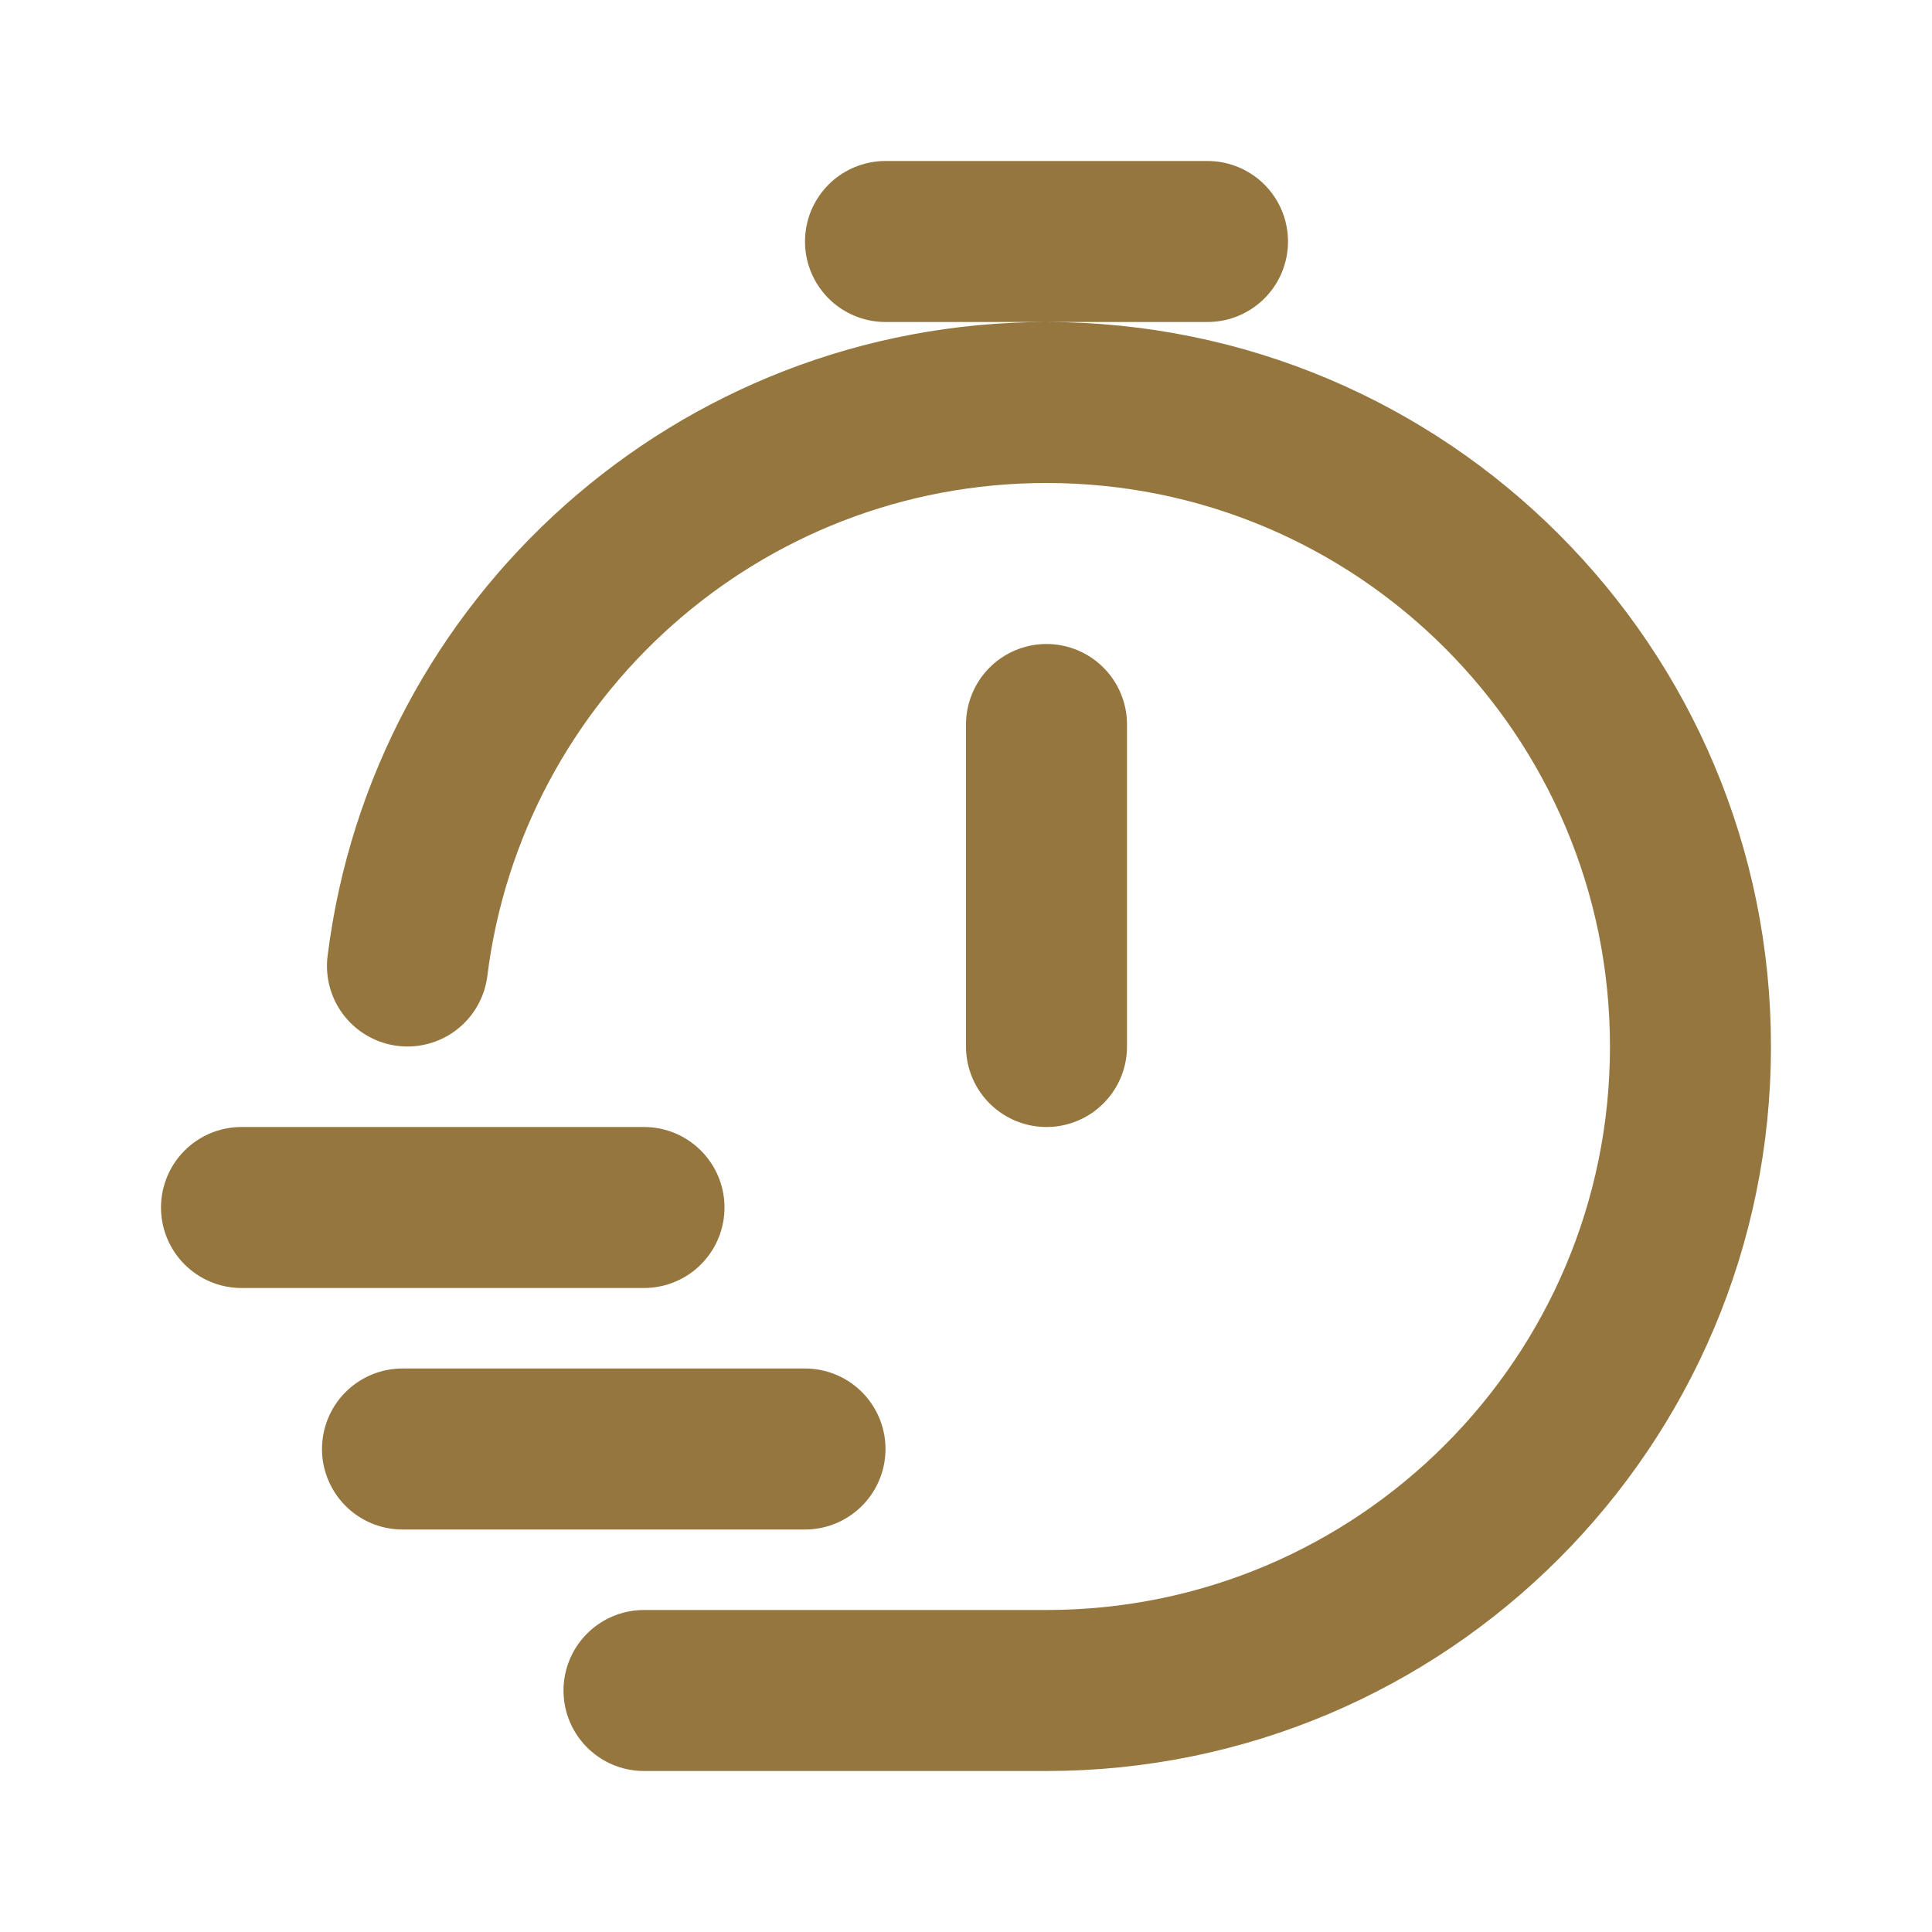
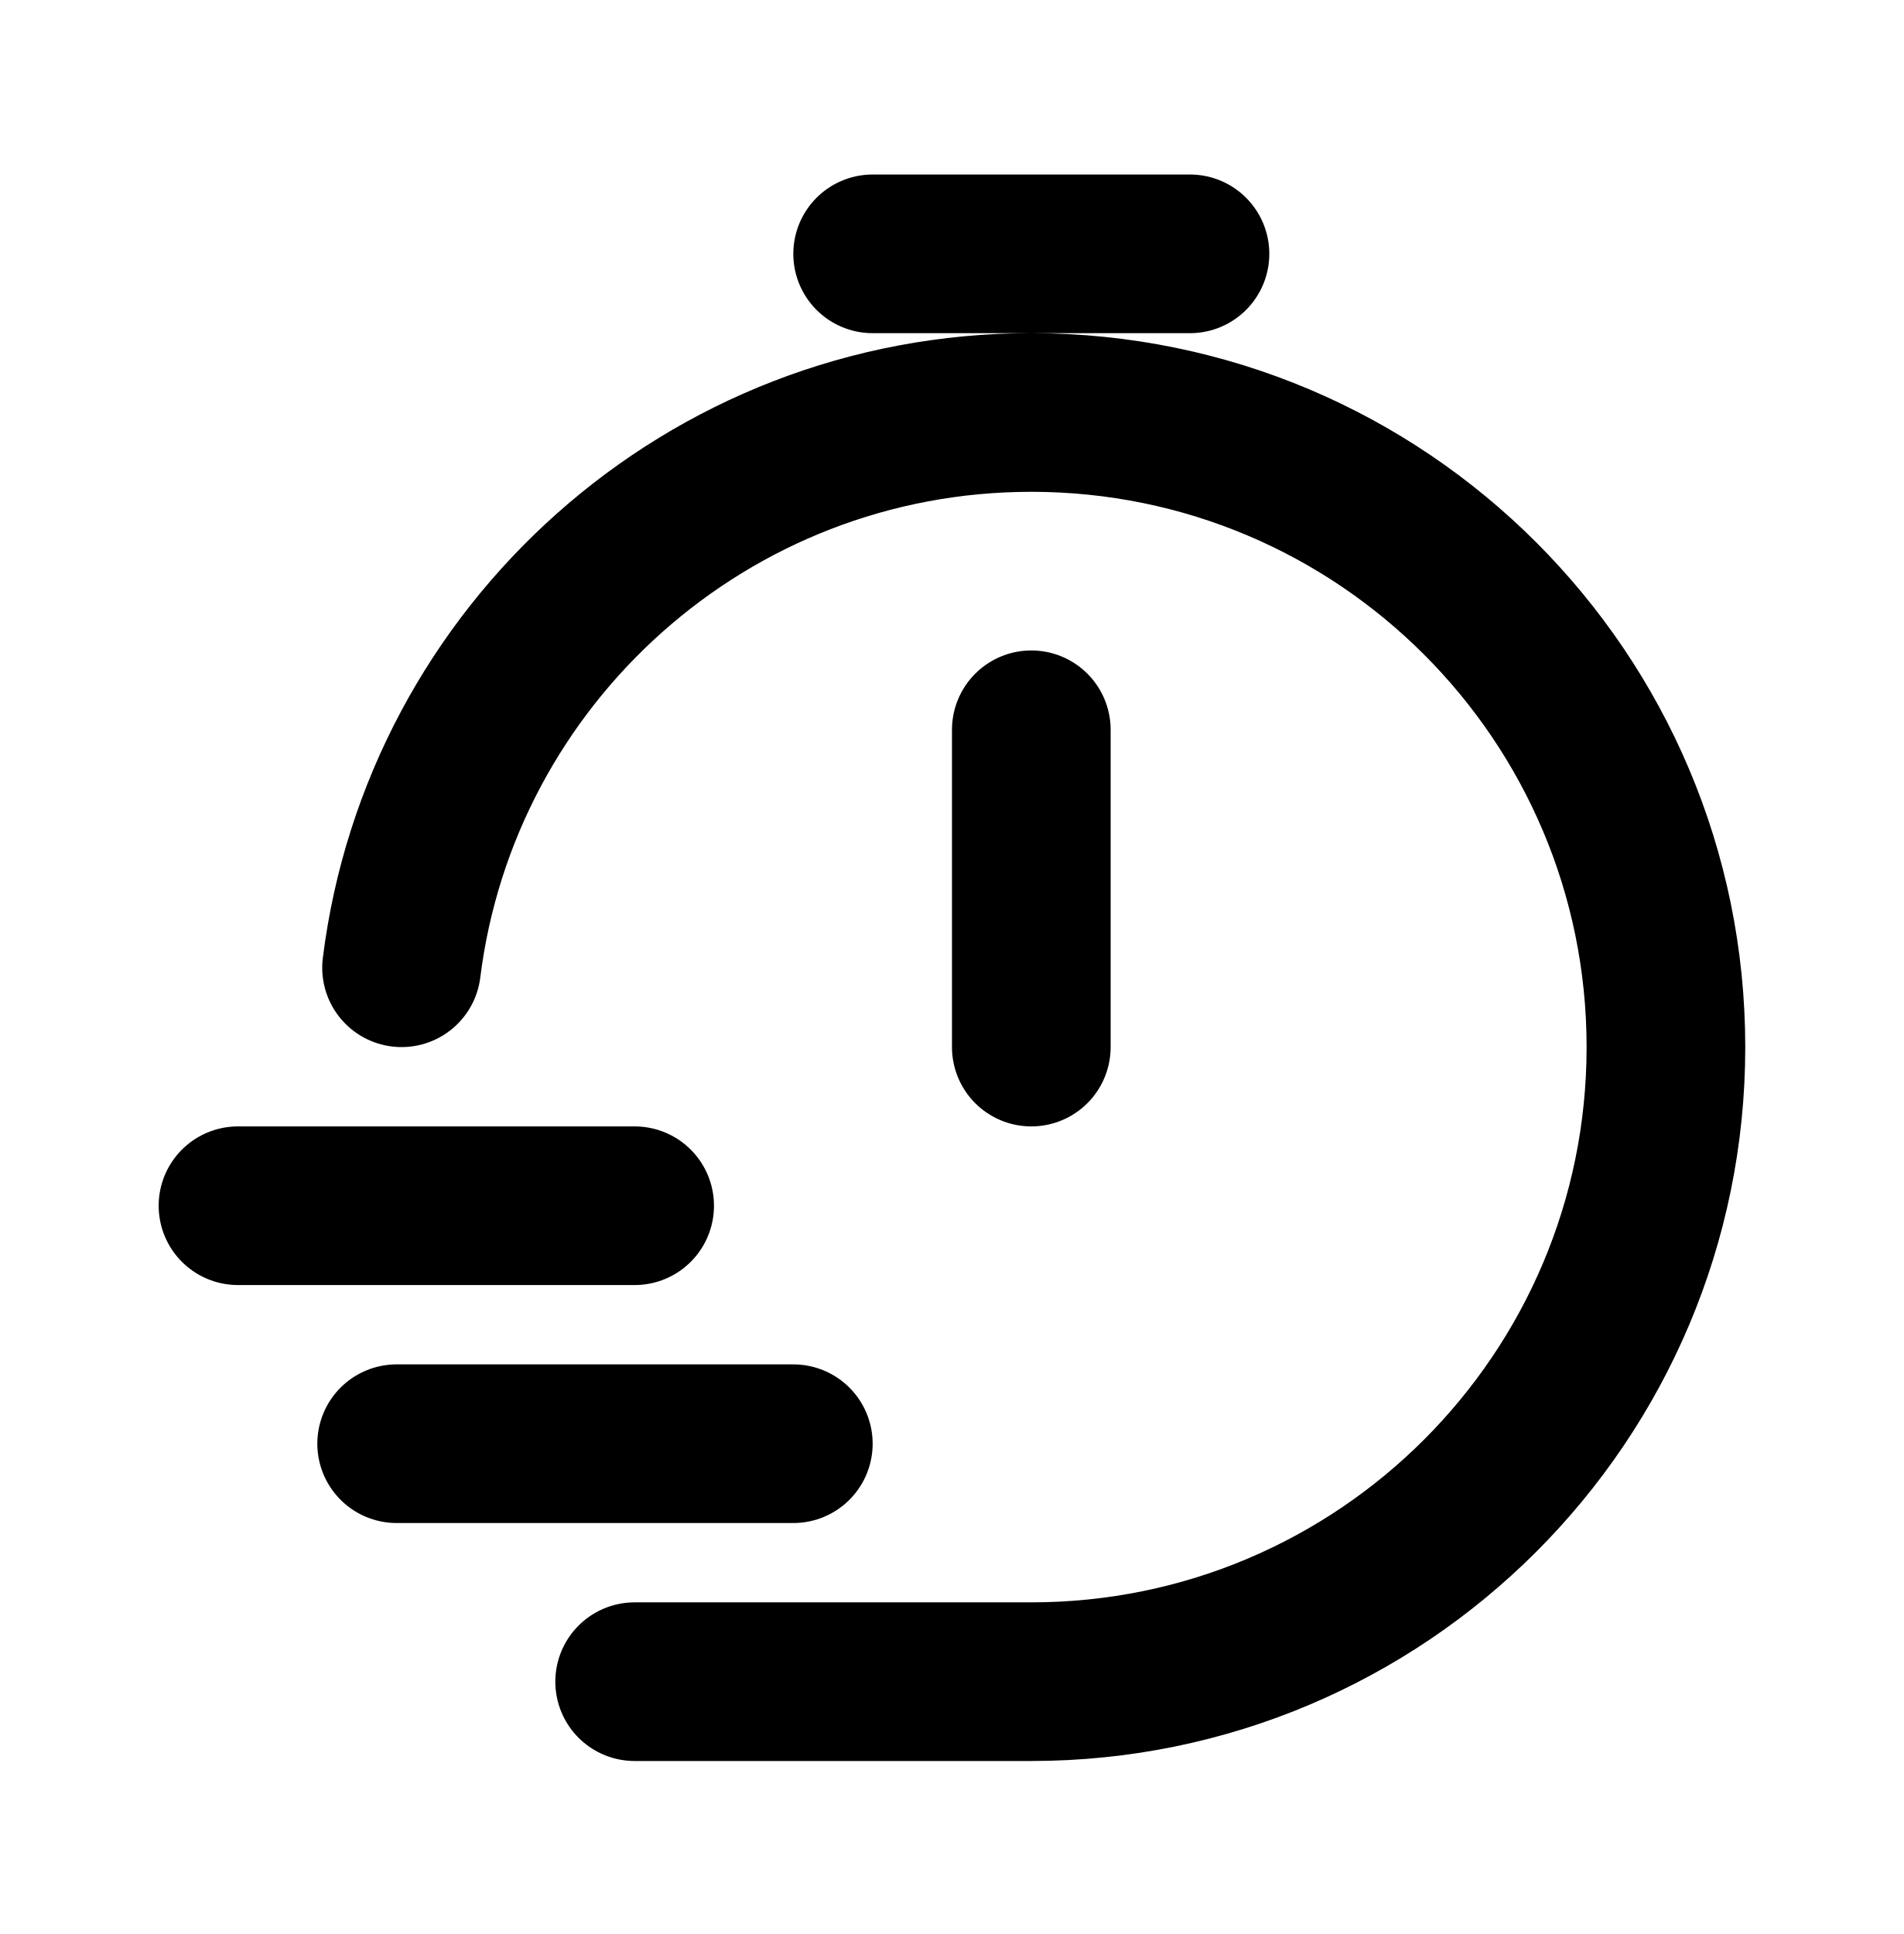
- <svg xmlns="http://www.w3.org/2000/svg" width="63" height="63" viewBox="0 0 63 63" fill="none">
-   <g id="clock-lines-svgrepo-com 1">
-     <path id="Vector" d="M13.287 31.5C14.578 21.141 23.415 13.125 34.124 13.125C45.722 13.125 55.124 22.527 55.124 34.125C55.124 45.723 45.722 55.125 34.124 55.125H21M34.125 34.125V23.625M28.875 7.875H39.375M7.875 39.375H21M13.125 47.25H26.25" stroke="#94763E" stroke-width="5.25" stroke-linecap="round" stroke-linejoin="round" />
-   </g>
+ <svg xmlns="http://www.w3.org/2000/svg" width="63" height="64" viewBox="0 0 63 64" fill="none">
+   <path d="M13.287 32.025C14.578 21.666 23.415 13.65 34.124 13.65C45.722 13.65 55.124 23.052 55.124 34.65C55.124 46.248 45.722 55.65 34.124 55.65H21M34.125 34.65V24.15M28.875 8.4H39.375M7.875 39.9H21M13.125 47.775H26.25" stroke="black" stroke-width="5.25" stroke-linecap="round" stroke-linejoin="round" />
</svg>
